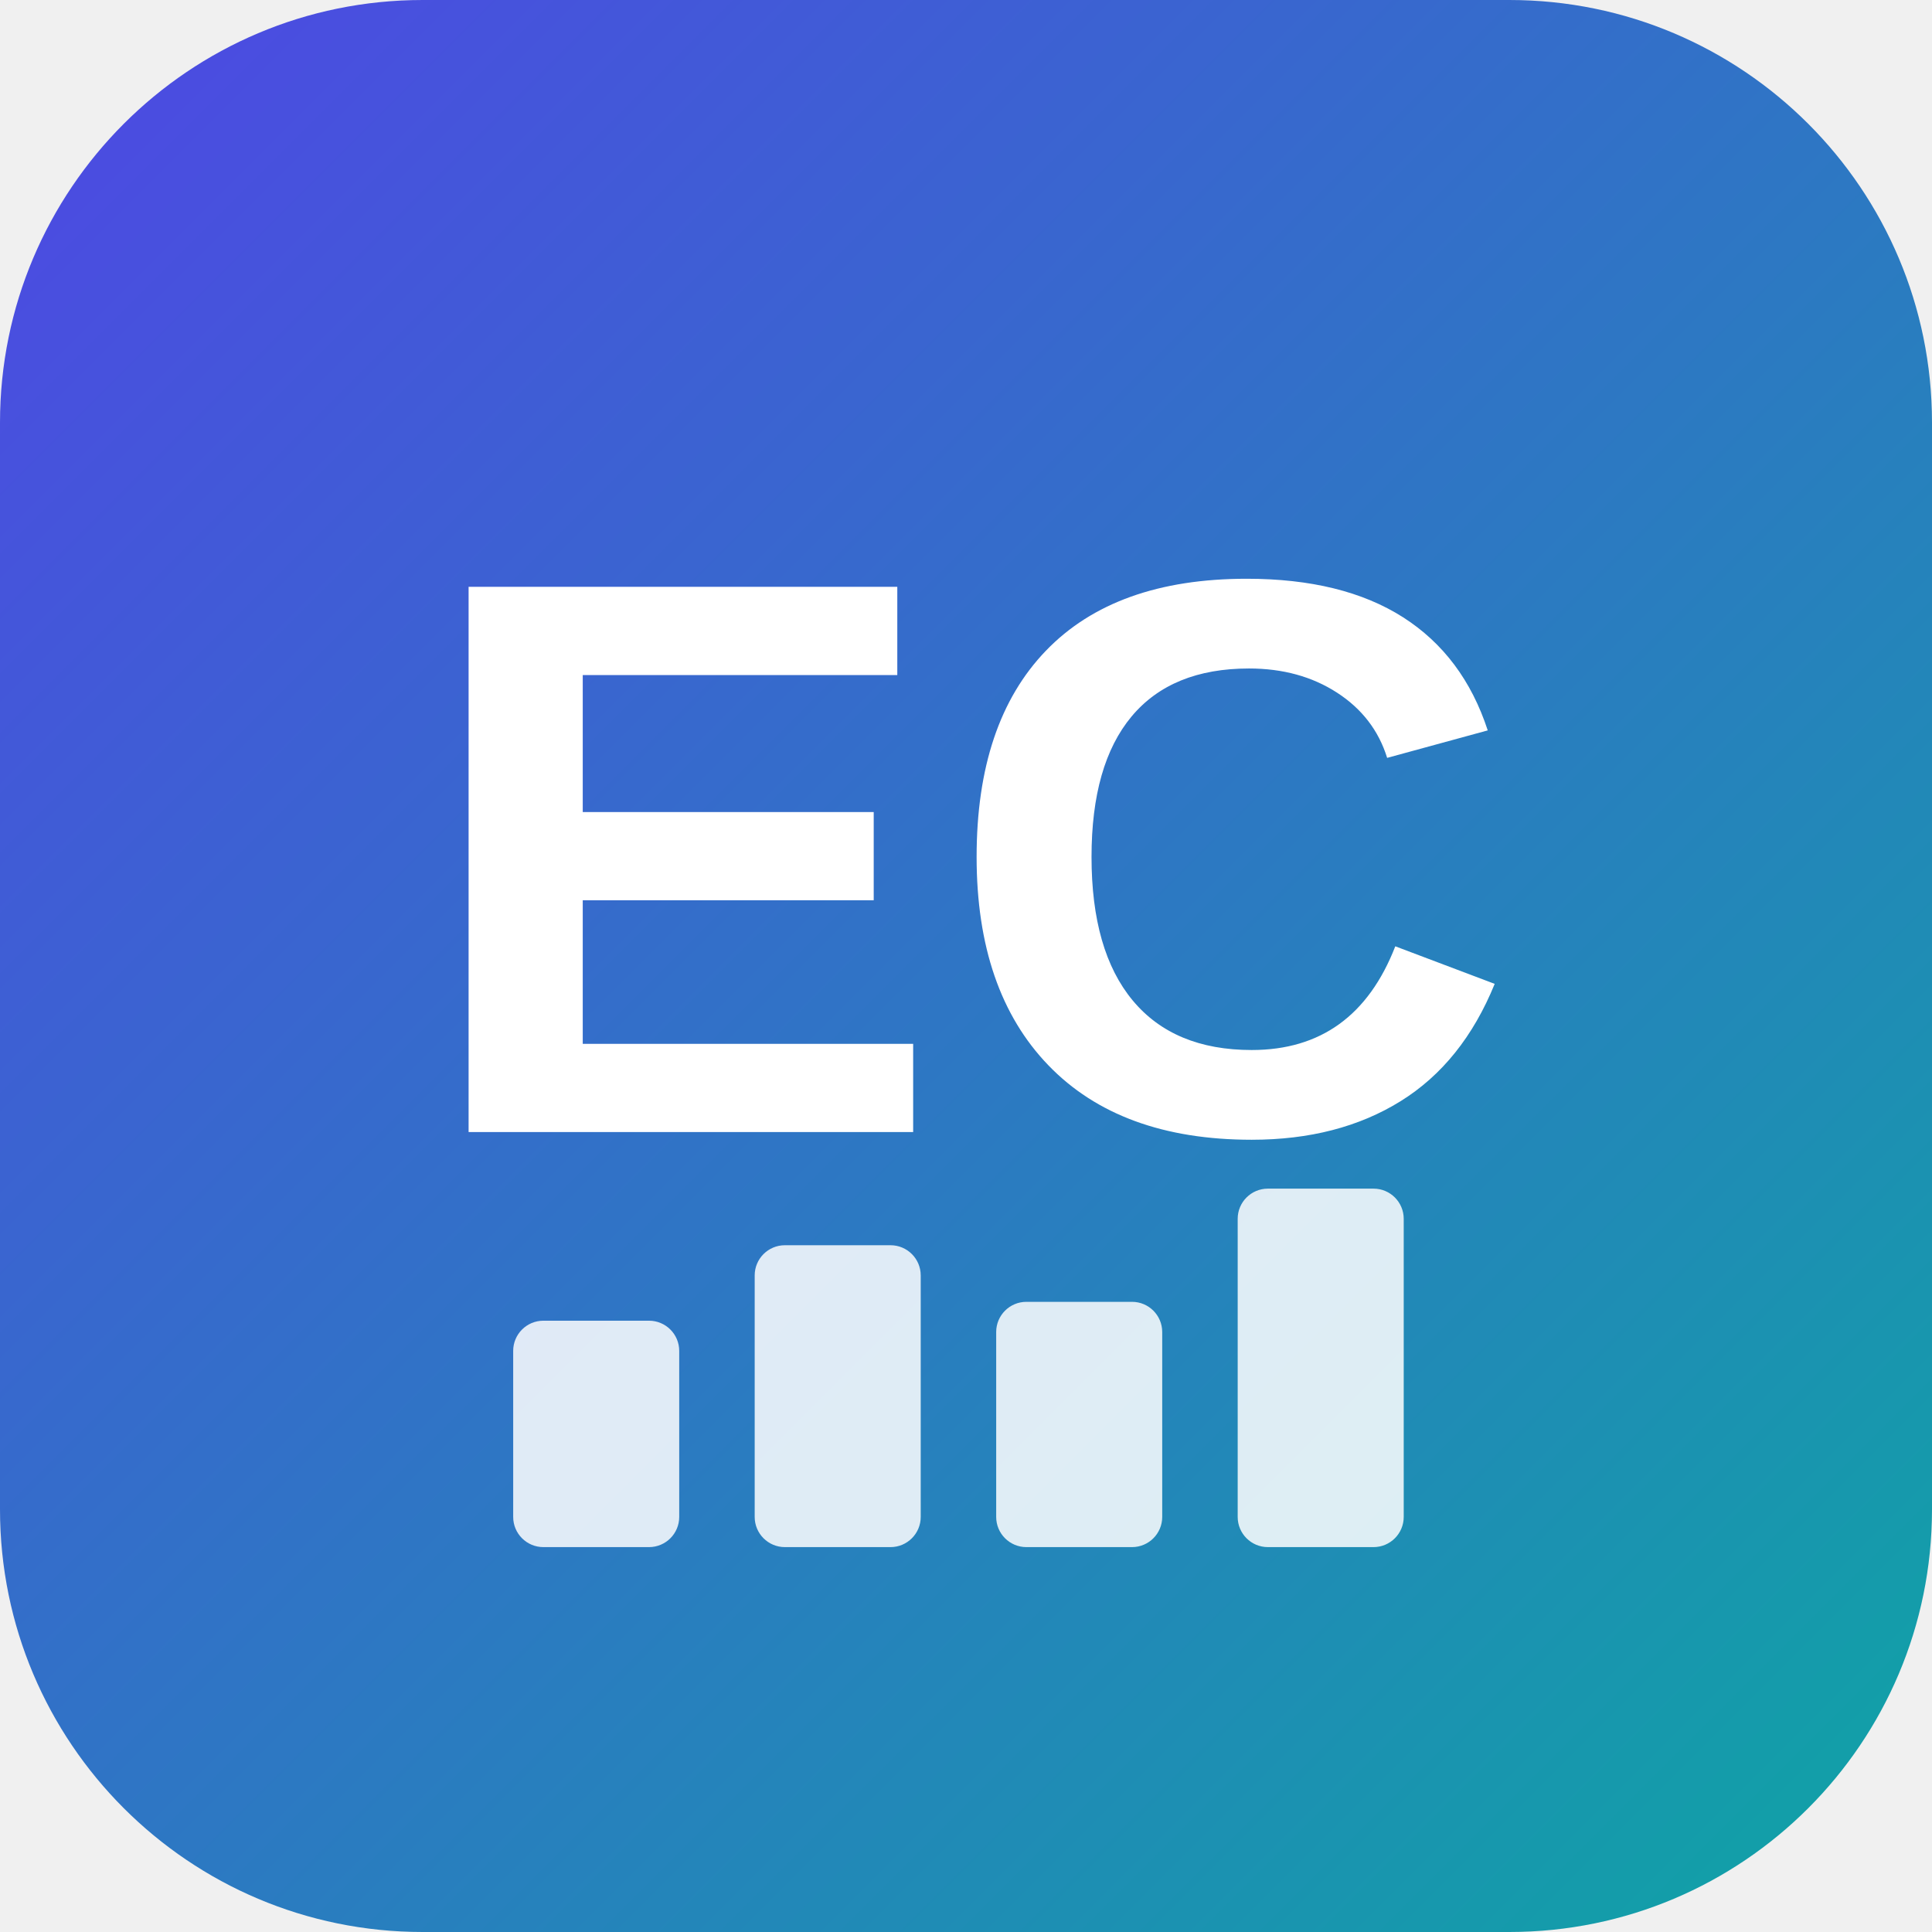
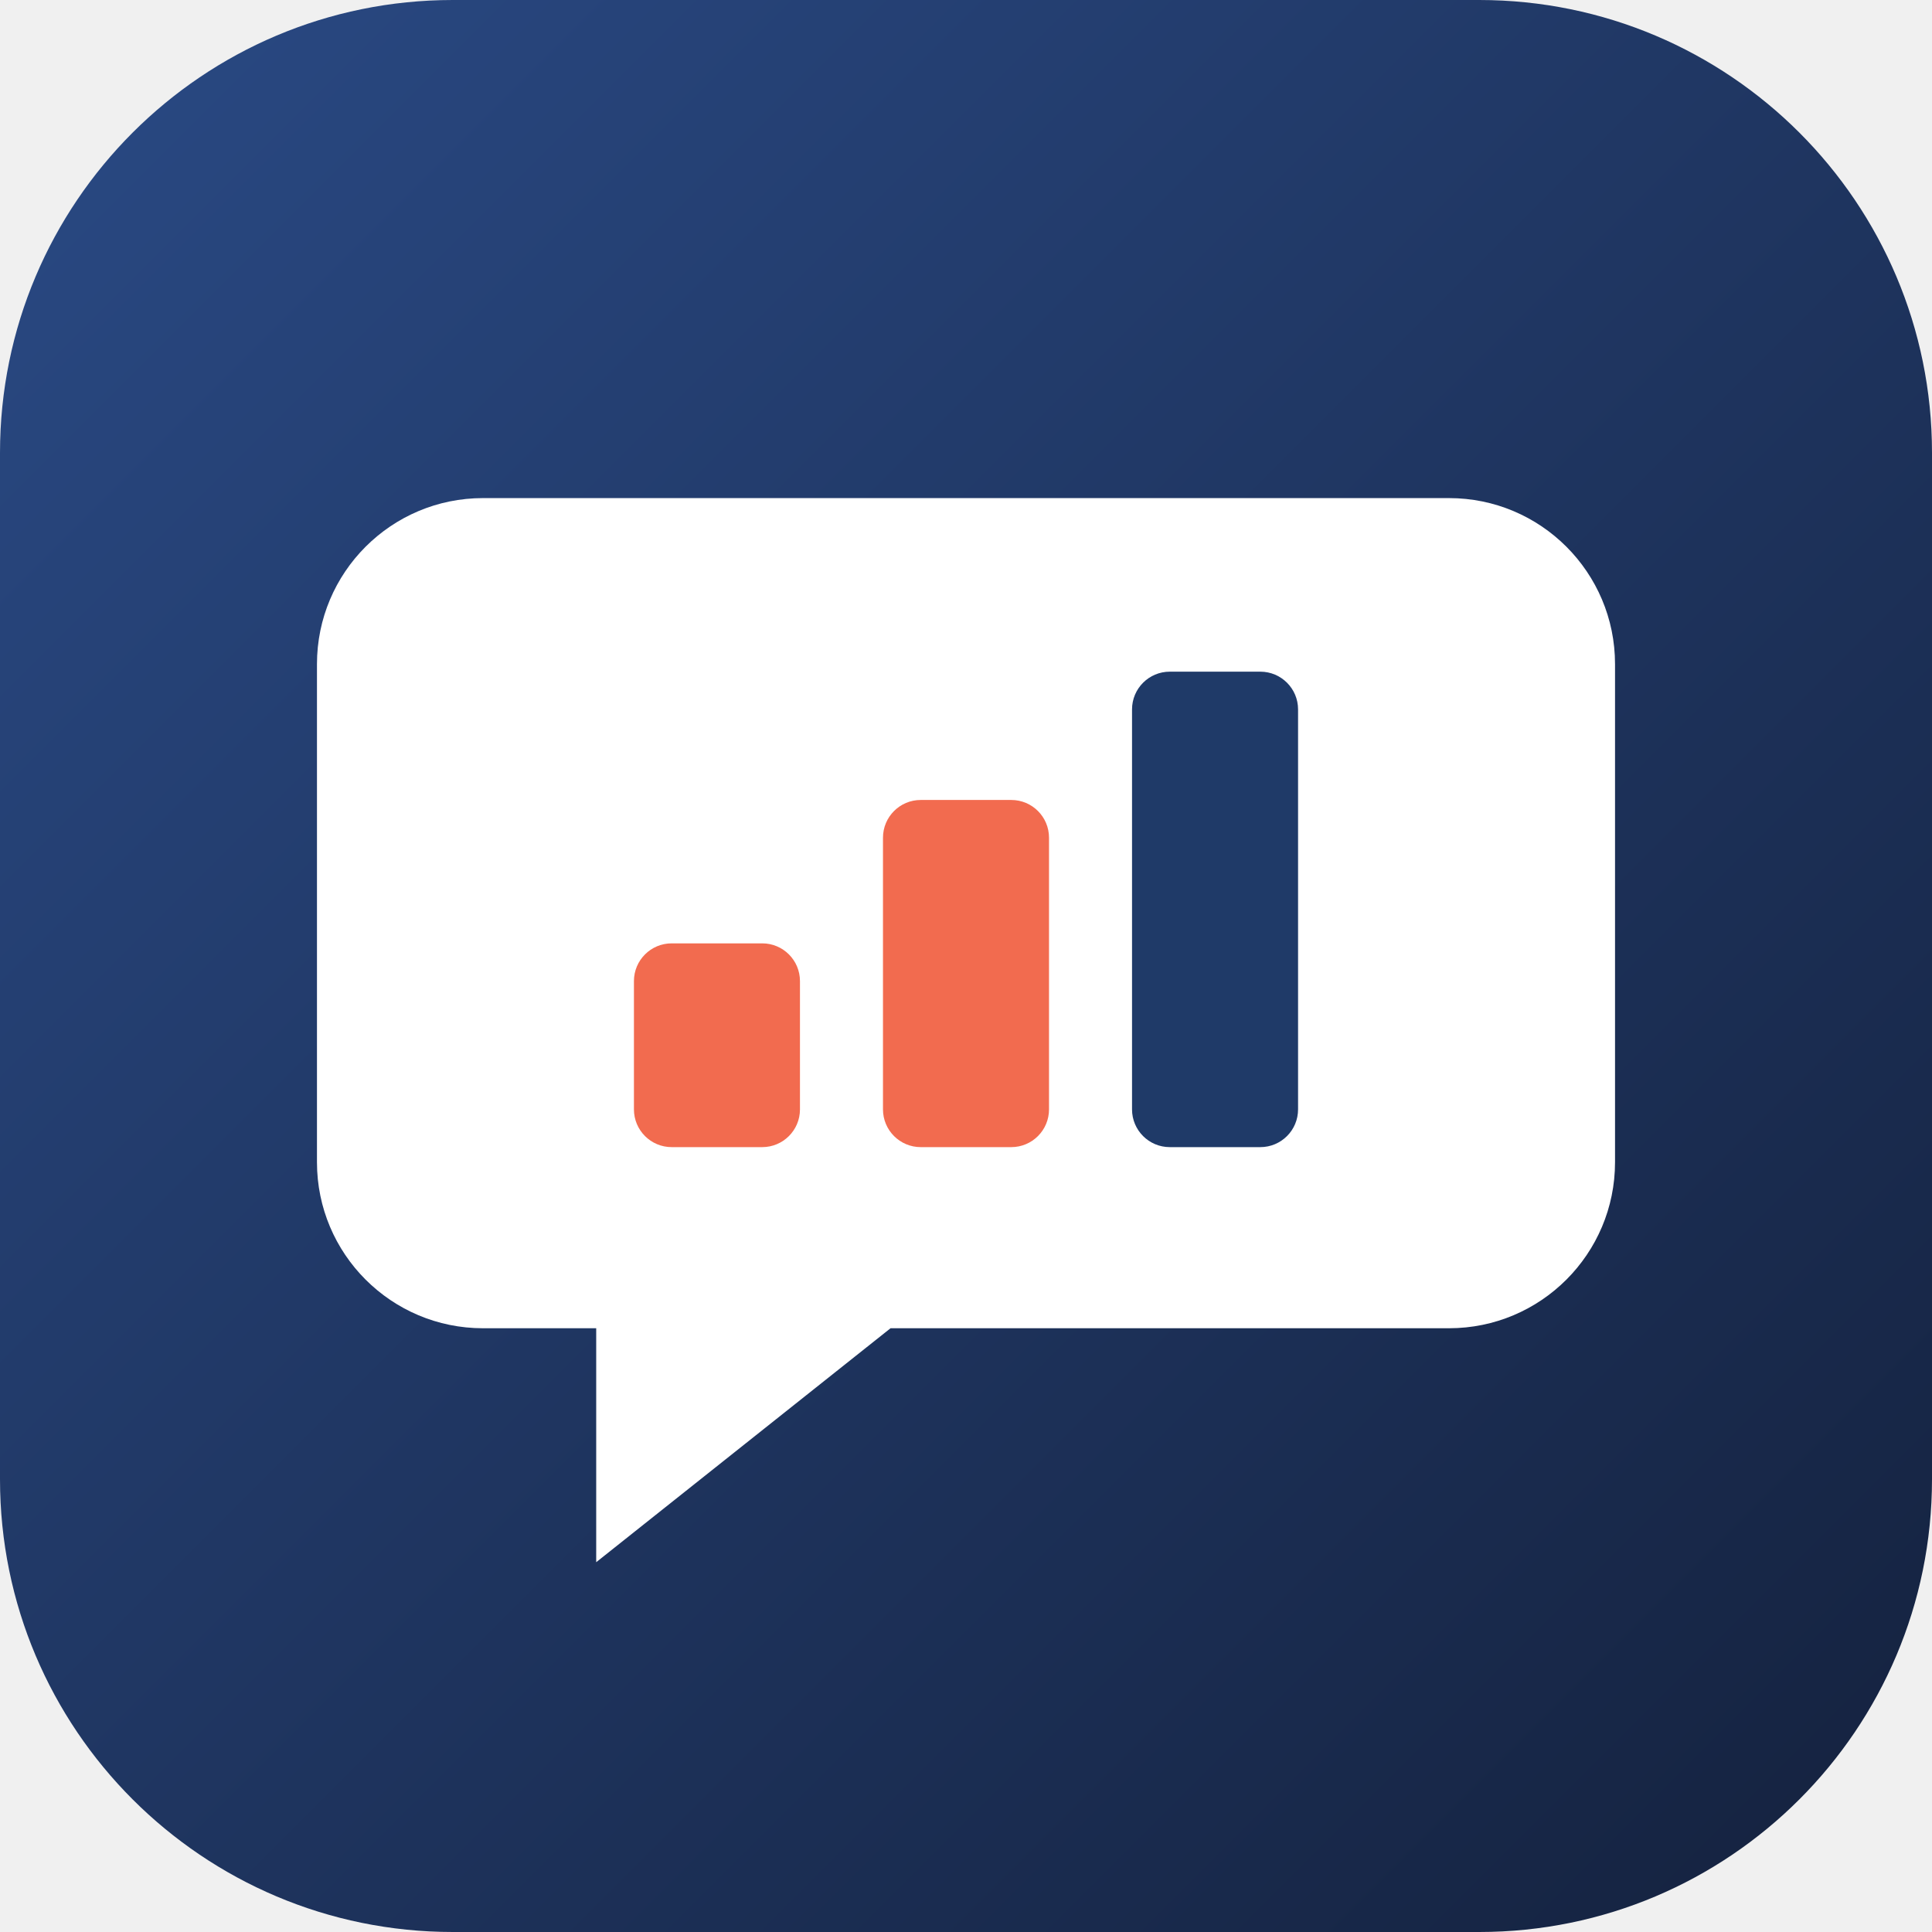
<svg xmlns="http://www.w3.org/2000/svg" viewBox="0 0 512 512">
  <defs>
    <linearGradient id="g" x1="0" y1="0" x2="1" y2="1">
-       <stop offset="0" stop-color="#4f46e5" />
-       <stop offset="1" stop-color="#0ea5a4" />
+       <stop offset="0" stop-color="#2a4a85" />
+       <stop offset="1" stop-color="#14213d" />
    </linearGradient>
  </defs>
-   <rect width="512" height="512" rx="112" fill="url(#g)" />
-   <text x="256" y="300" font-family="Arial, Helvetica, sans-serif" font-size="210" font-weight="800" fill="#fff" text-anchor="middle">EC</text>
-   <rect x="136" y="350" width="44" height="60" rx="8" fill="#fff" opacity=".85" />
-   <rect x="200" y="330" width="44" height="80" rx="8" fill="#fff" opacity=".85" />
-   <rect x="264" y="345" width="44" height="65" rx="8" fill="#fff" opacity=".85" />
-   <rect x="328" y="315" width="44" height="95" rx="8" fill="#fff" opacity=".85" />
+   <rect width="512" height="512" rx="120" fill="url(#g)" />
+   <path d="M128 132h256a44 44 0 0 1 44 44v132a44 44 0 0 1-44 44H236l-78 62v-62h-30a44 44 0 0 1-44-44V176a44 44 0 0 1 44-44z" fill="#fff" />
+   <rect x="168" y="250" width="44" height="54" rx="10" fill="#f26b4f" />
+   <rect x="234" y="212" width="44" height="92" rx="10" fill="#f26b4f" />
+   <rect x="300" y="178" width="44" height="126" rx="10" fill="#1f3a68" />
</svg>
